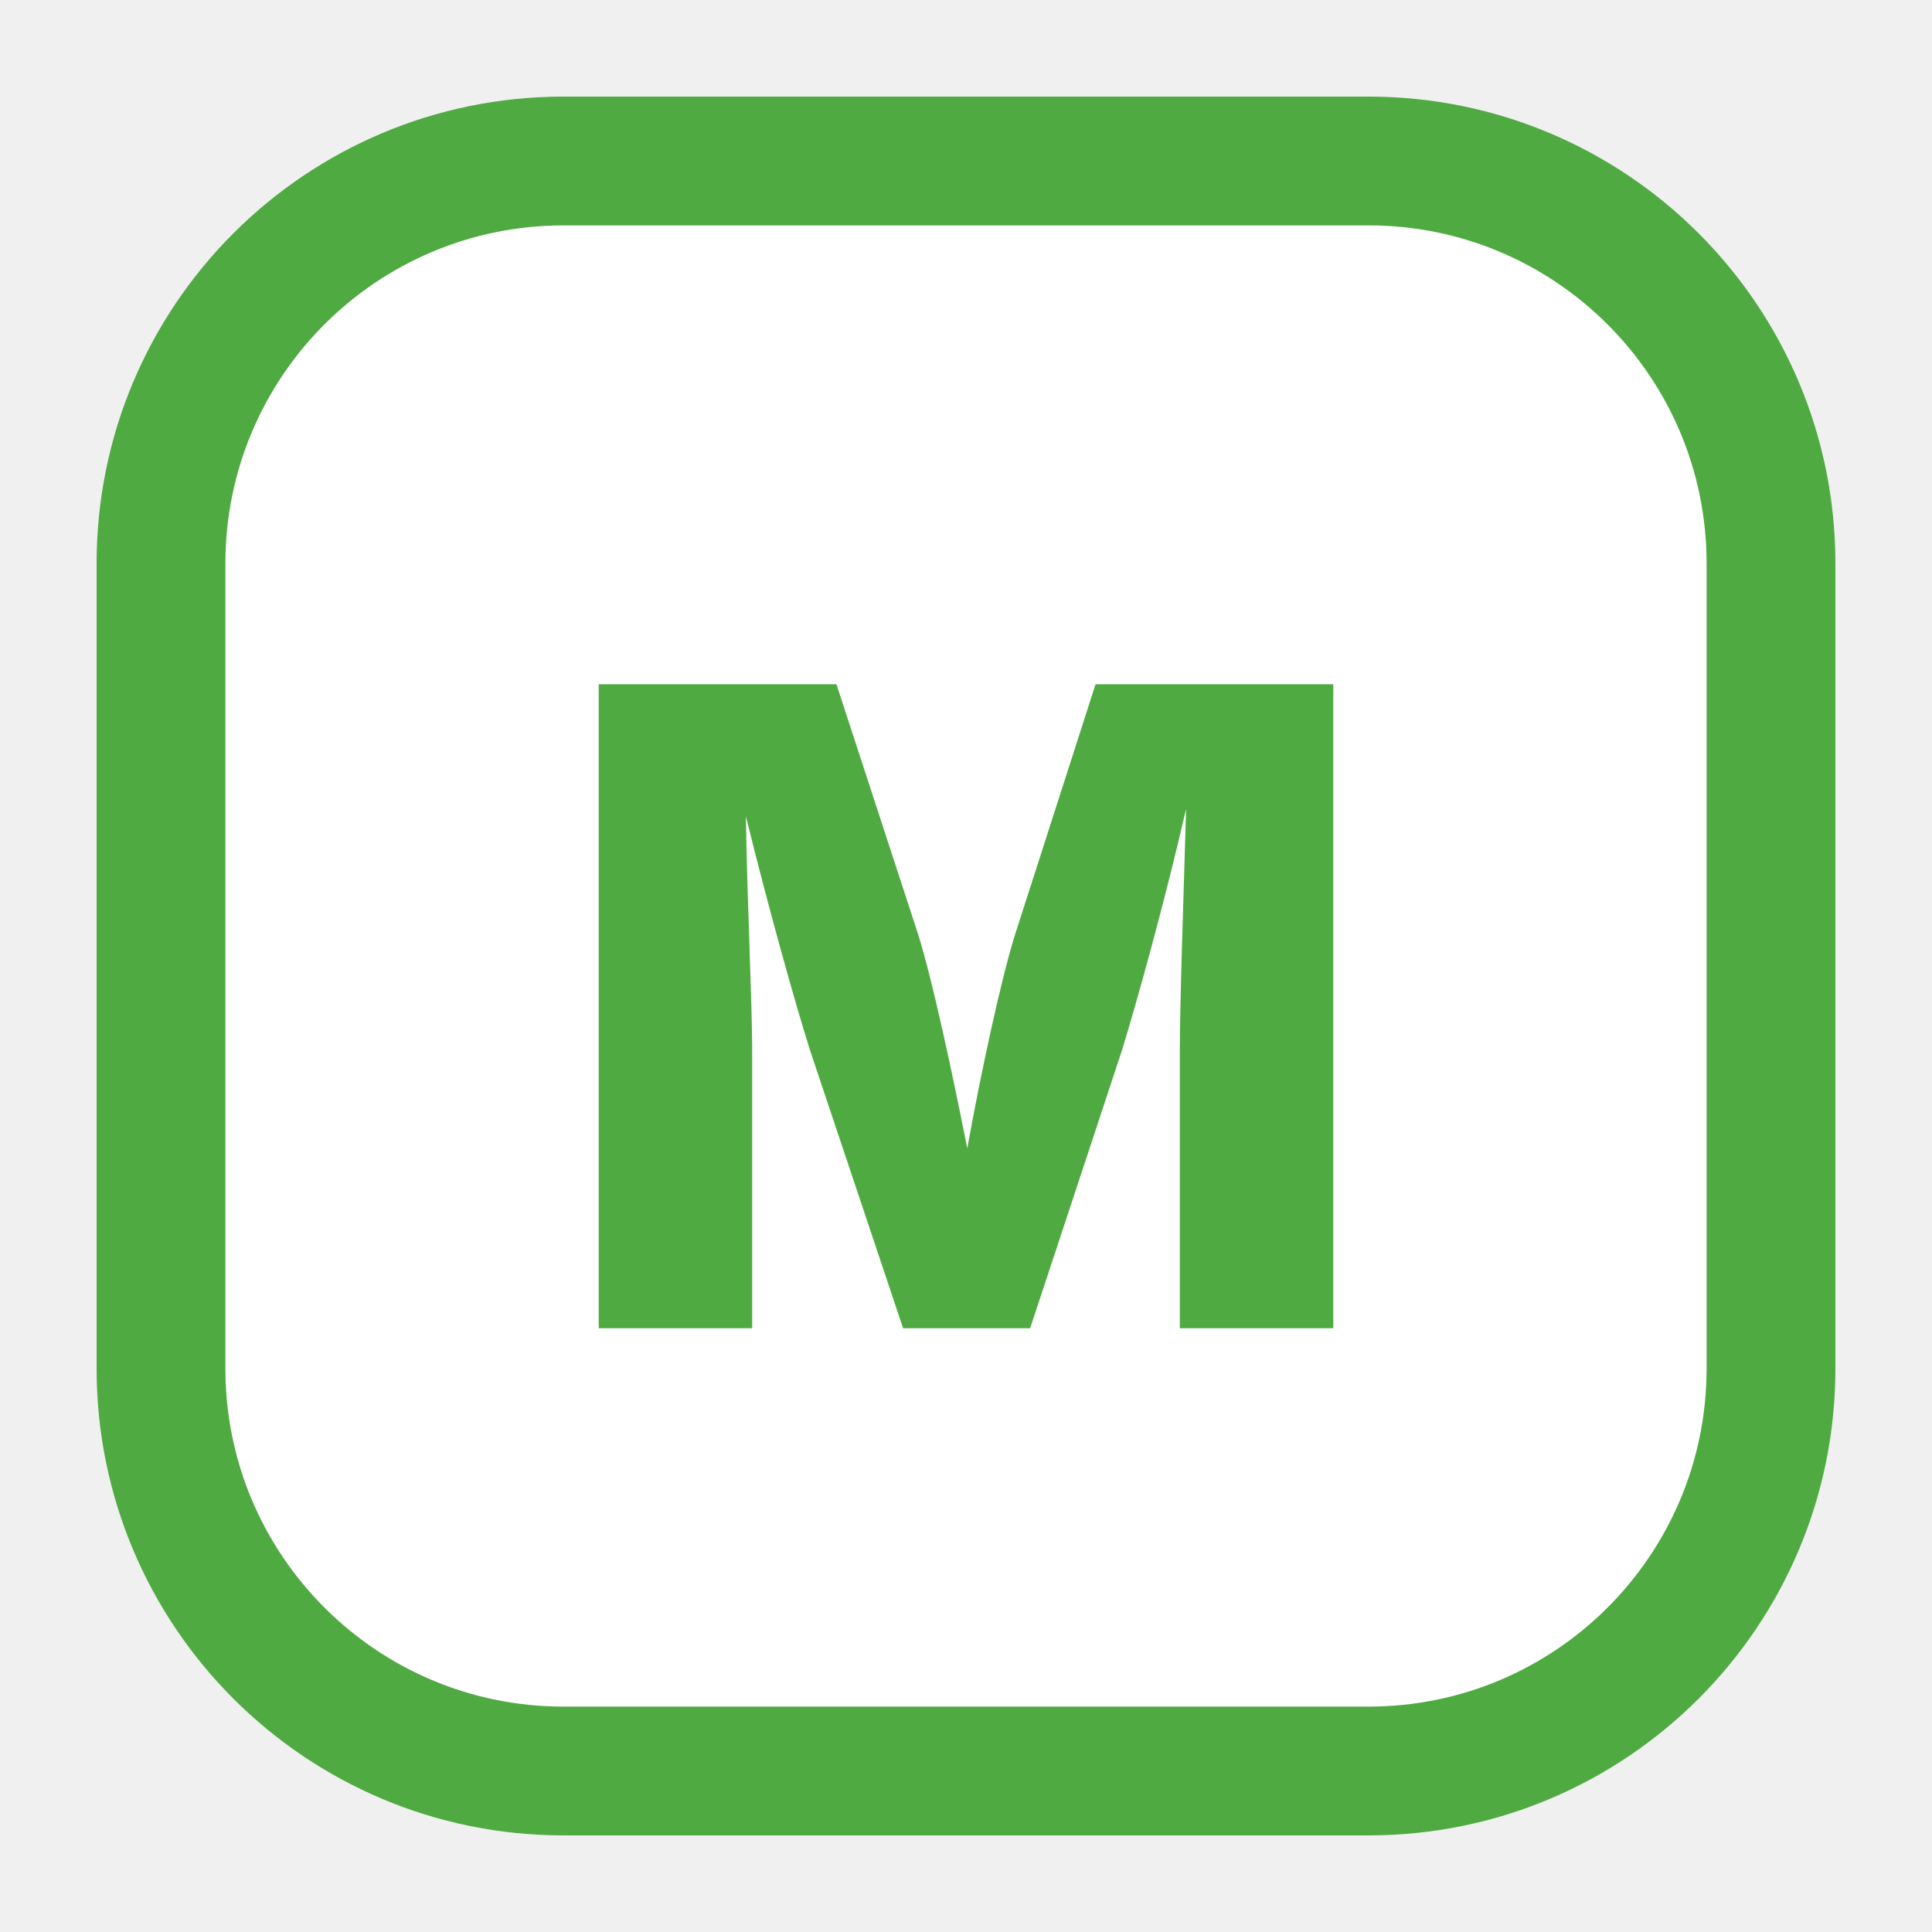
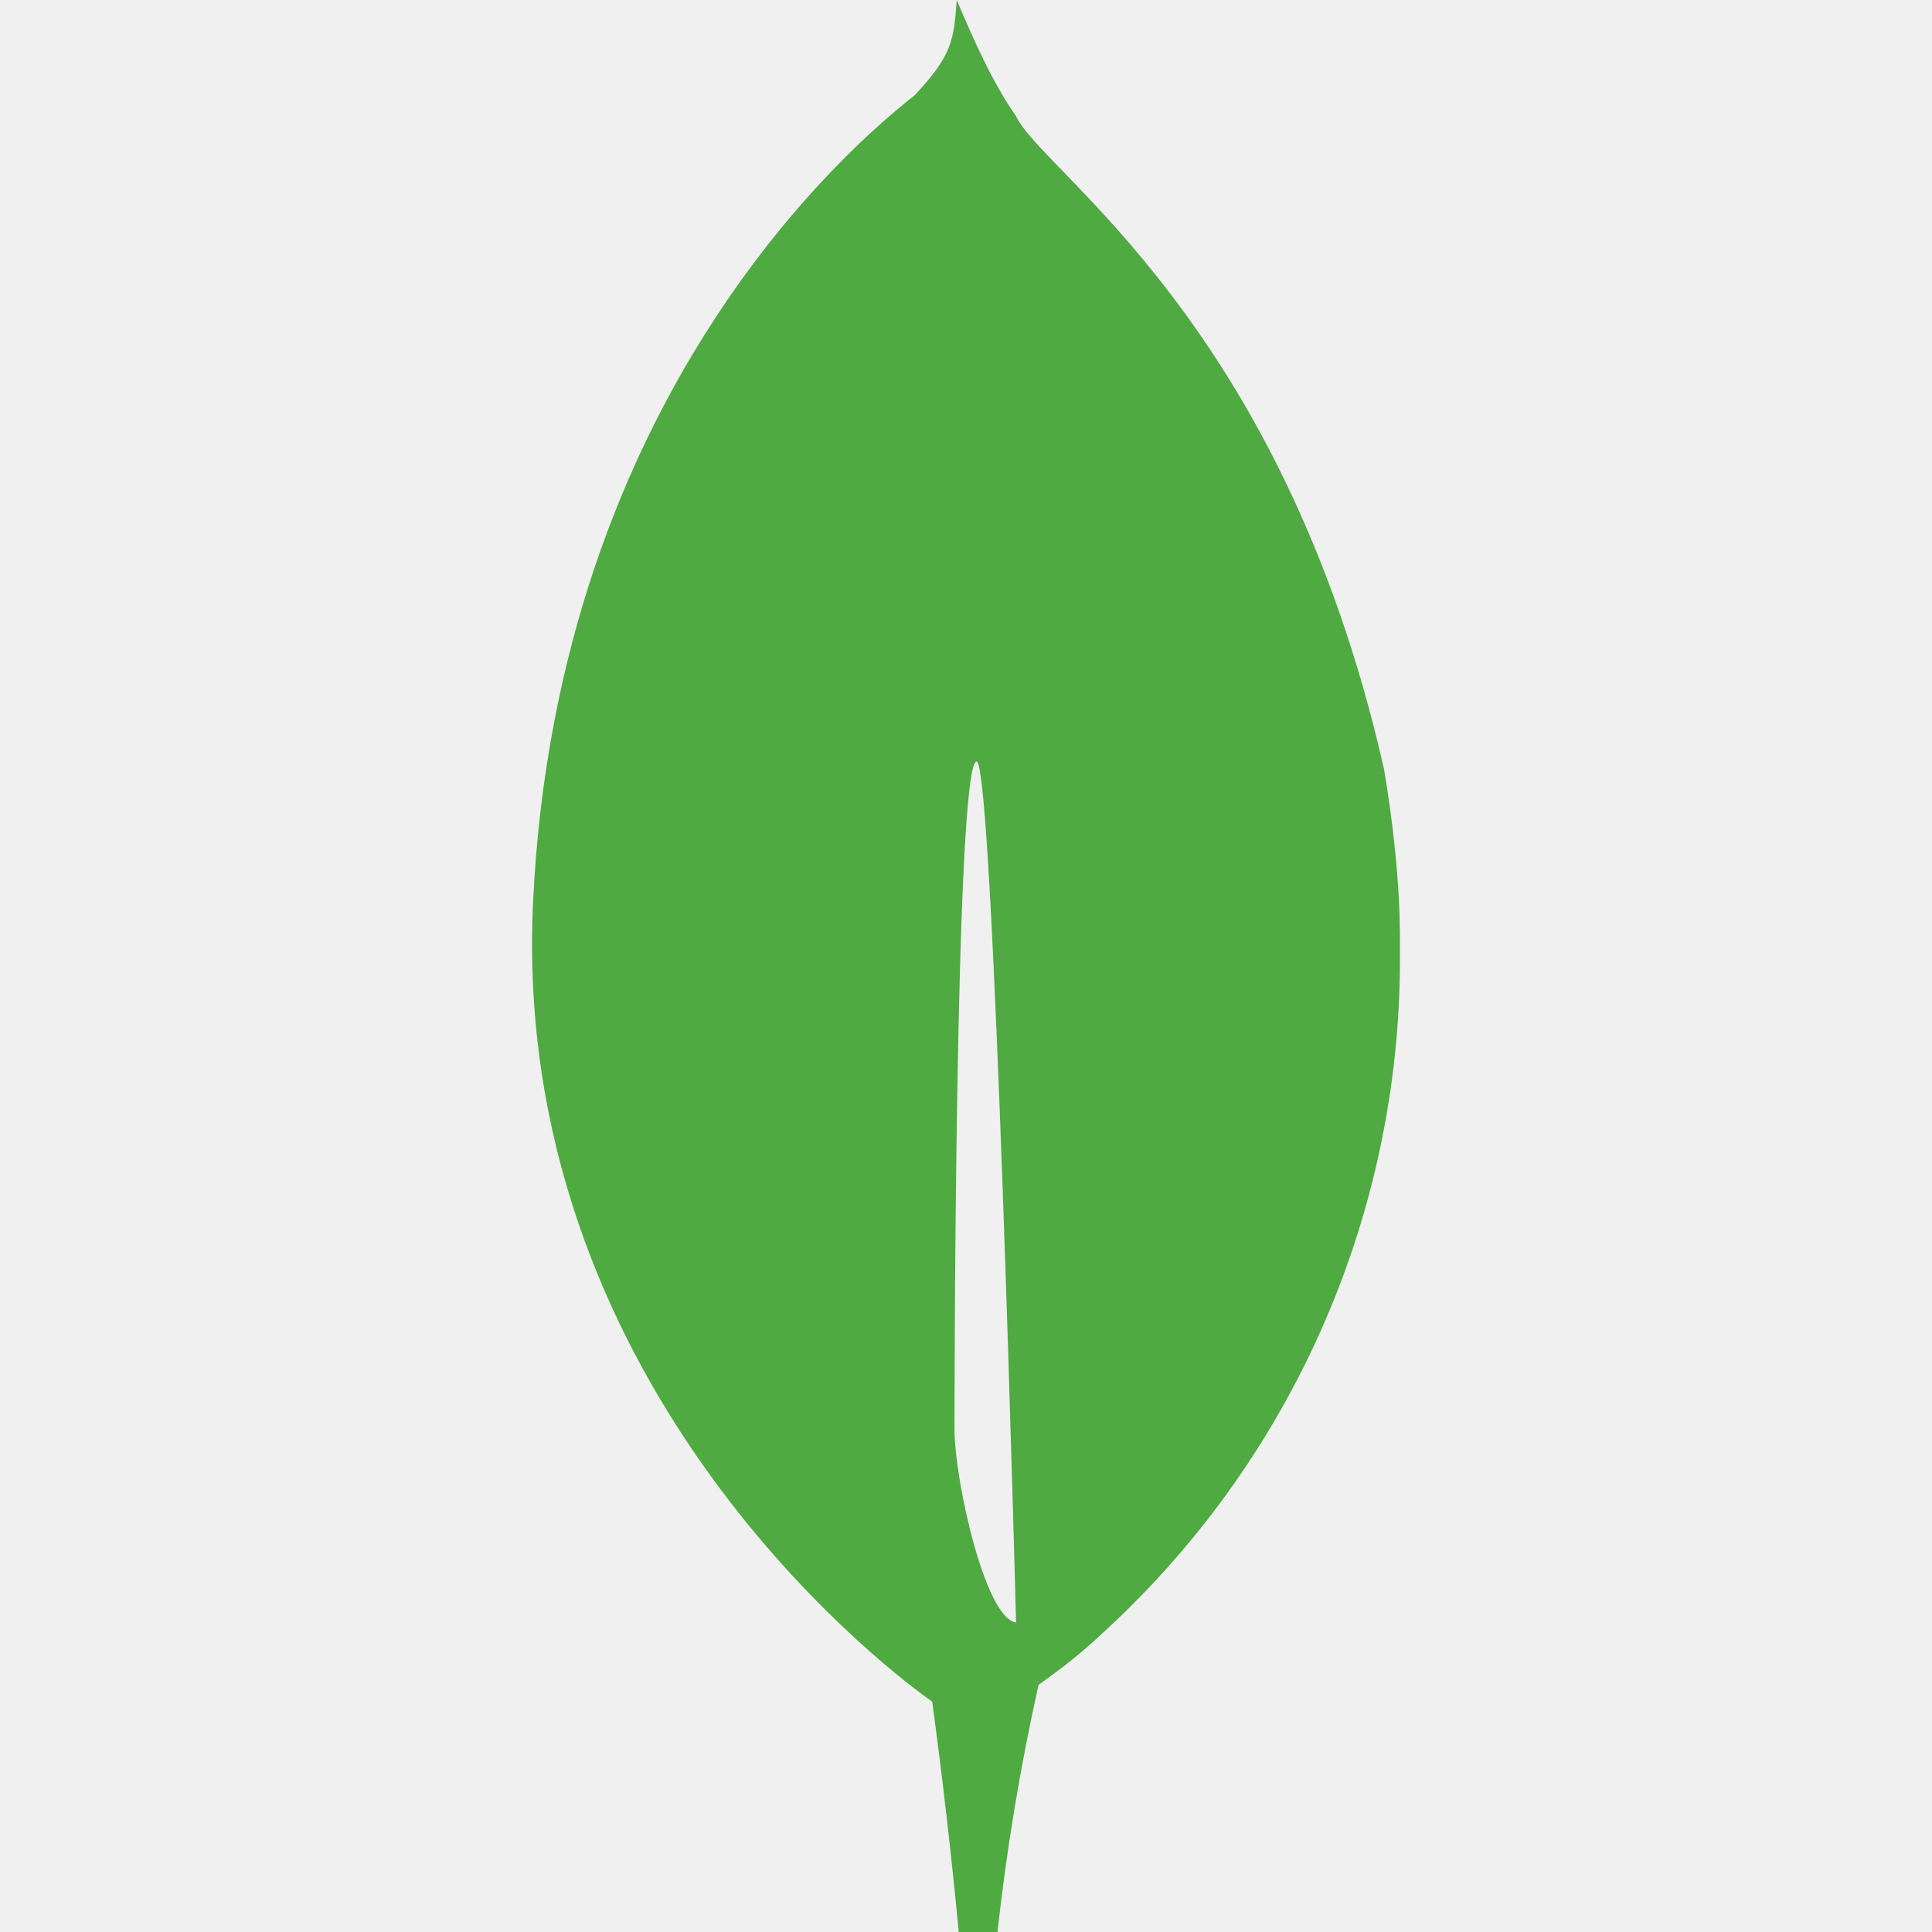
<svg xmlns="http://www.w3.org/2000/svg" viewBox="0 0 24 24" width="24" height="24">
-   <rect x="2" y="2" width="20" height="20" rx="5" fill="#FFFFFF" stroke="#4FAA41" stroke-width="1.6" />
-   <text x="12" y="16.5" text-anchor="middle" font-size="11" font-weight="800" fill="#4FAA41" font-family="-apple-system, Inter, system-ui, sans-serif">M</text>
+   <path d="M17.193 9.555c-1.264-5.58-4.252-7.414-4.573-8.115-.28-.394-.53-.954-.735-1.44-.036.495-.055.685-.523 1.184-.723.566-4.438 3.682-4.74 10.02-.282 5.912 4.27 9.435 4.888 9.884l.07.05A73.49 73.49 0 0111.91 24h.481c.114-1.032.284-2.056.51-3.07.417-.296.604-.463.85-.693a11.342 11.342 0 003.639-8.464c.01-.814-.103-1.662-.197-2.218zm-5.336 8.195s0-8.291.275-8.29c.213 0 .49 10.695.49 10.695-.381-.045-.765-1.76-.765-2.405z" fill="#4FAA41" />
</svg>
